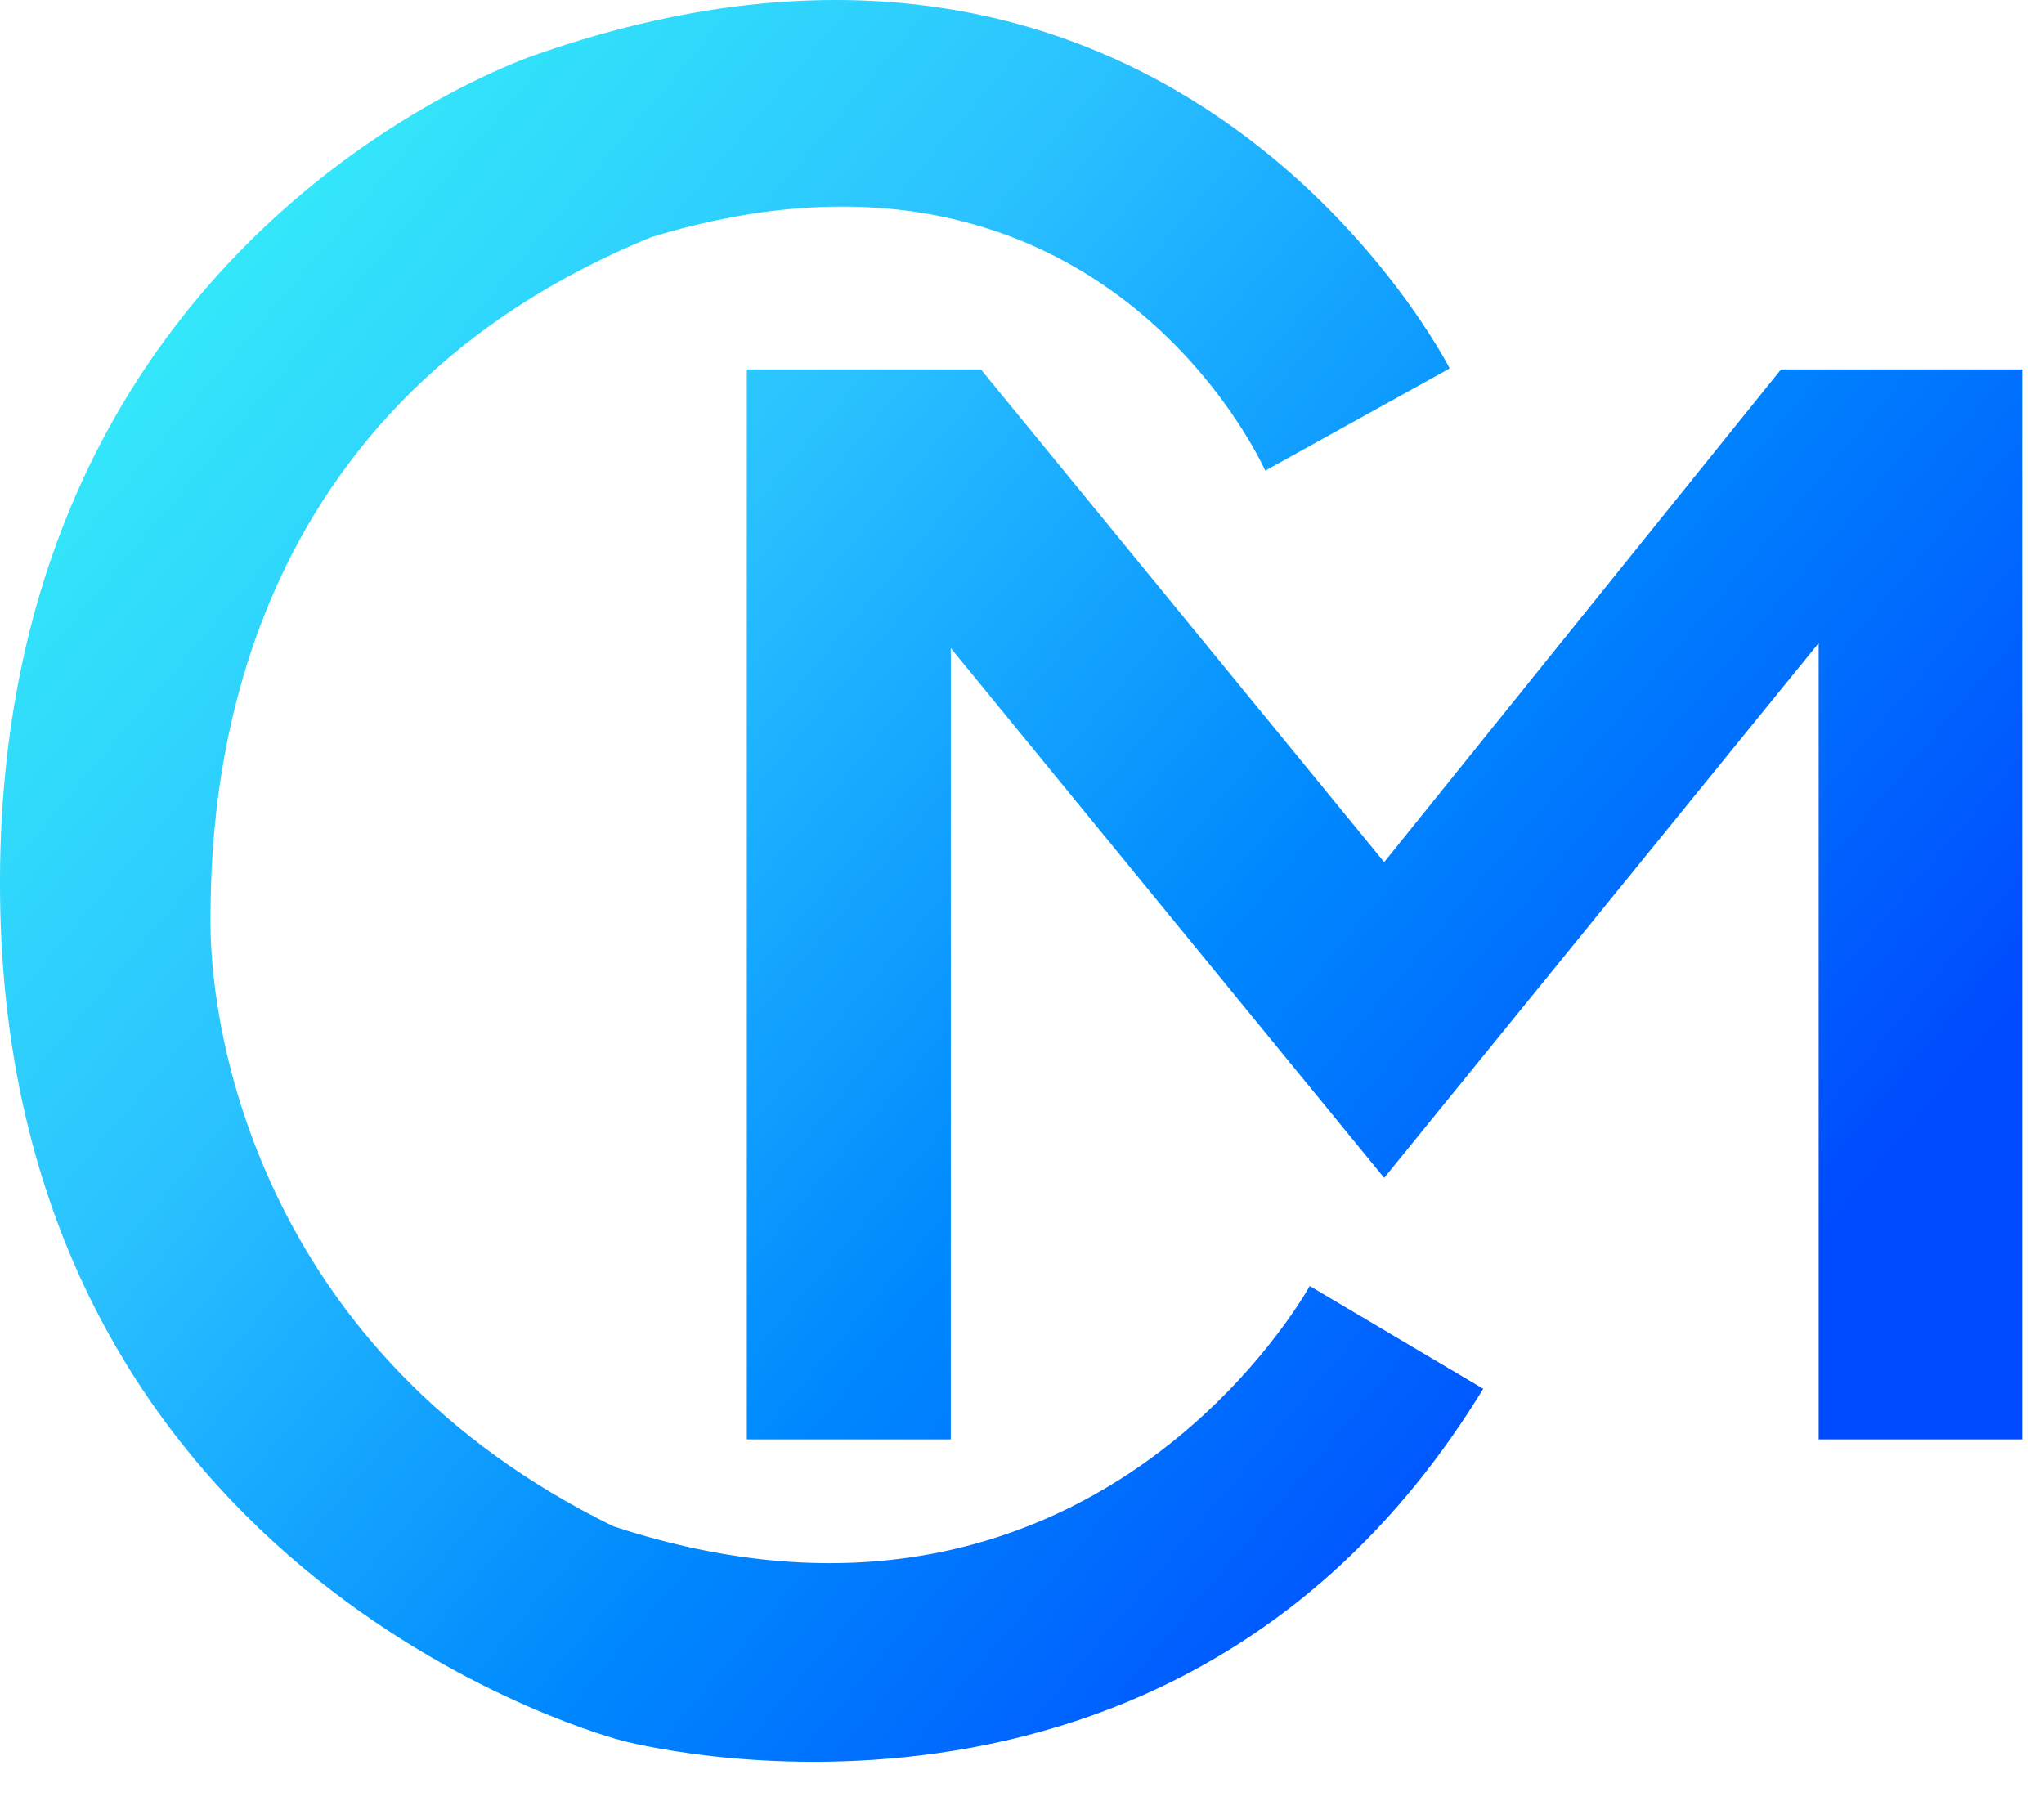
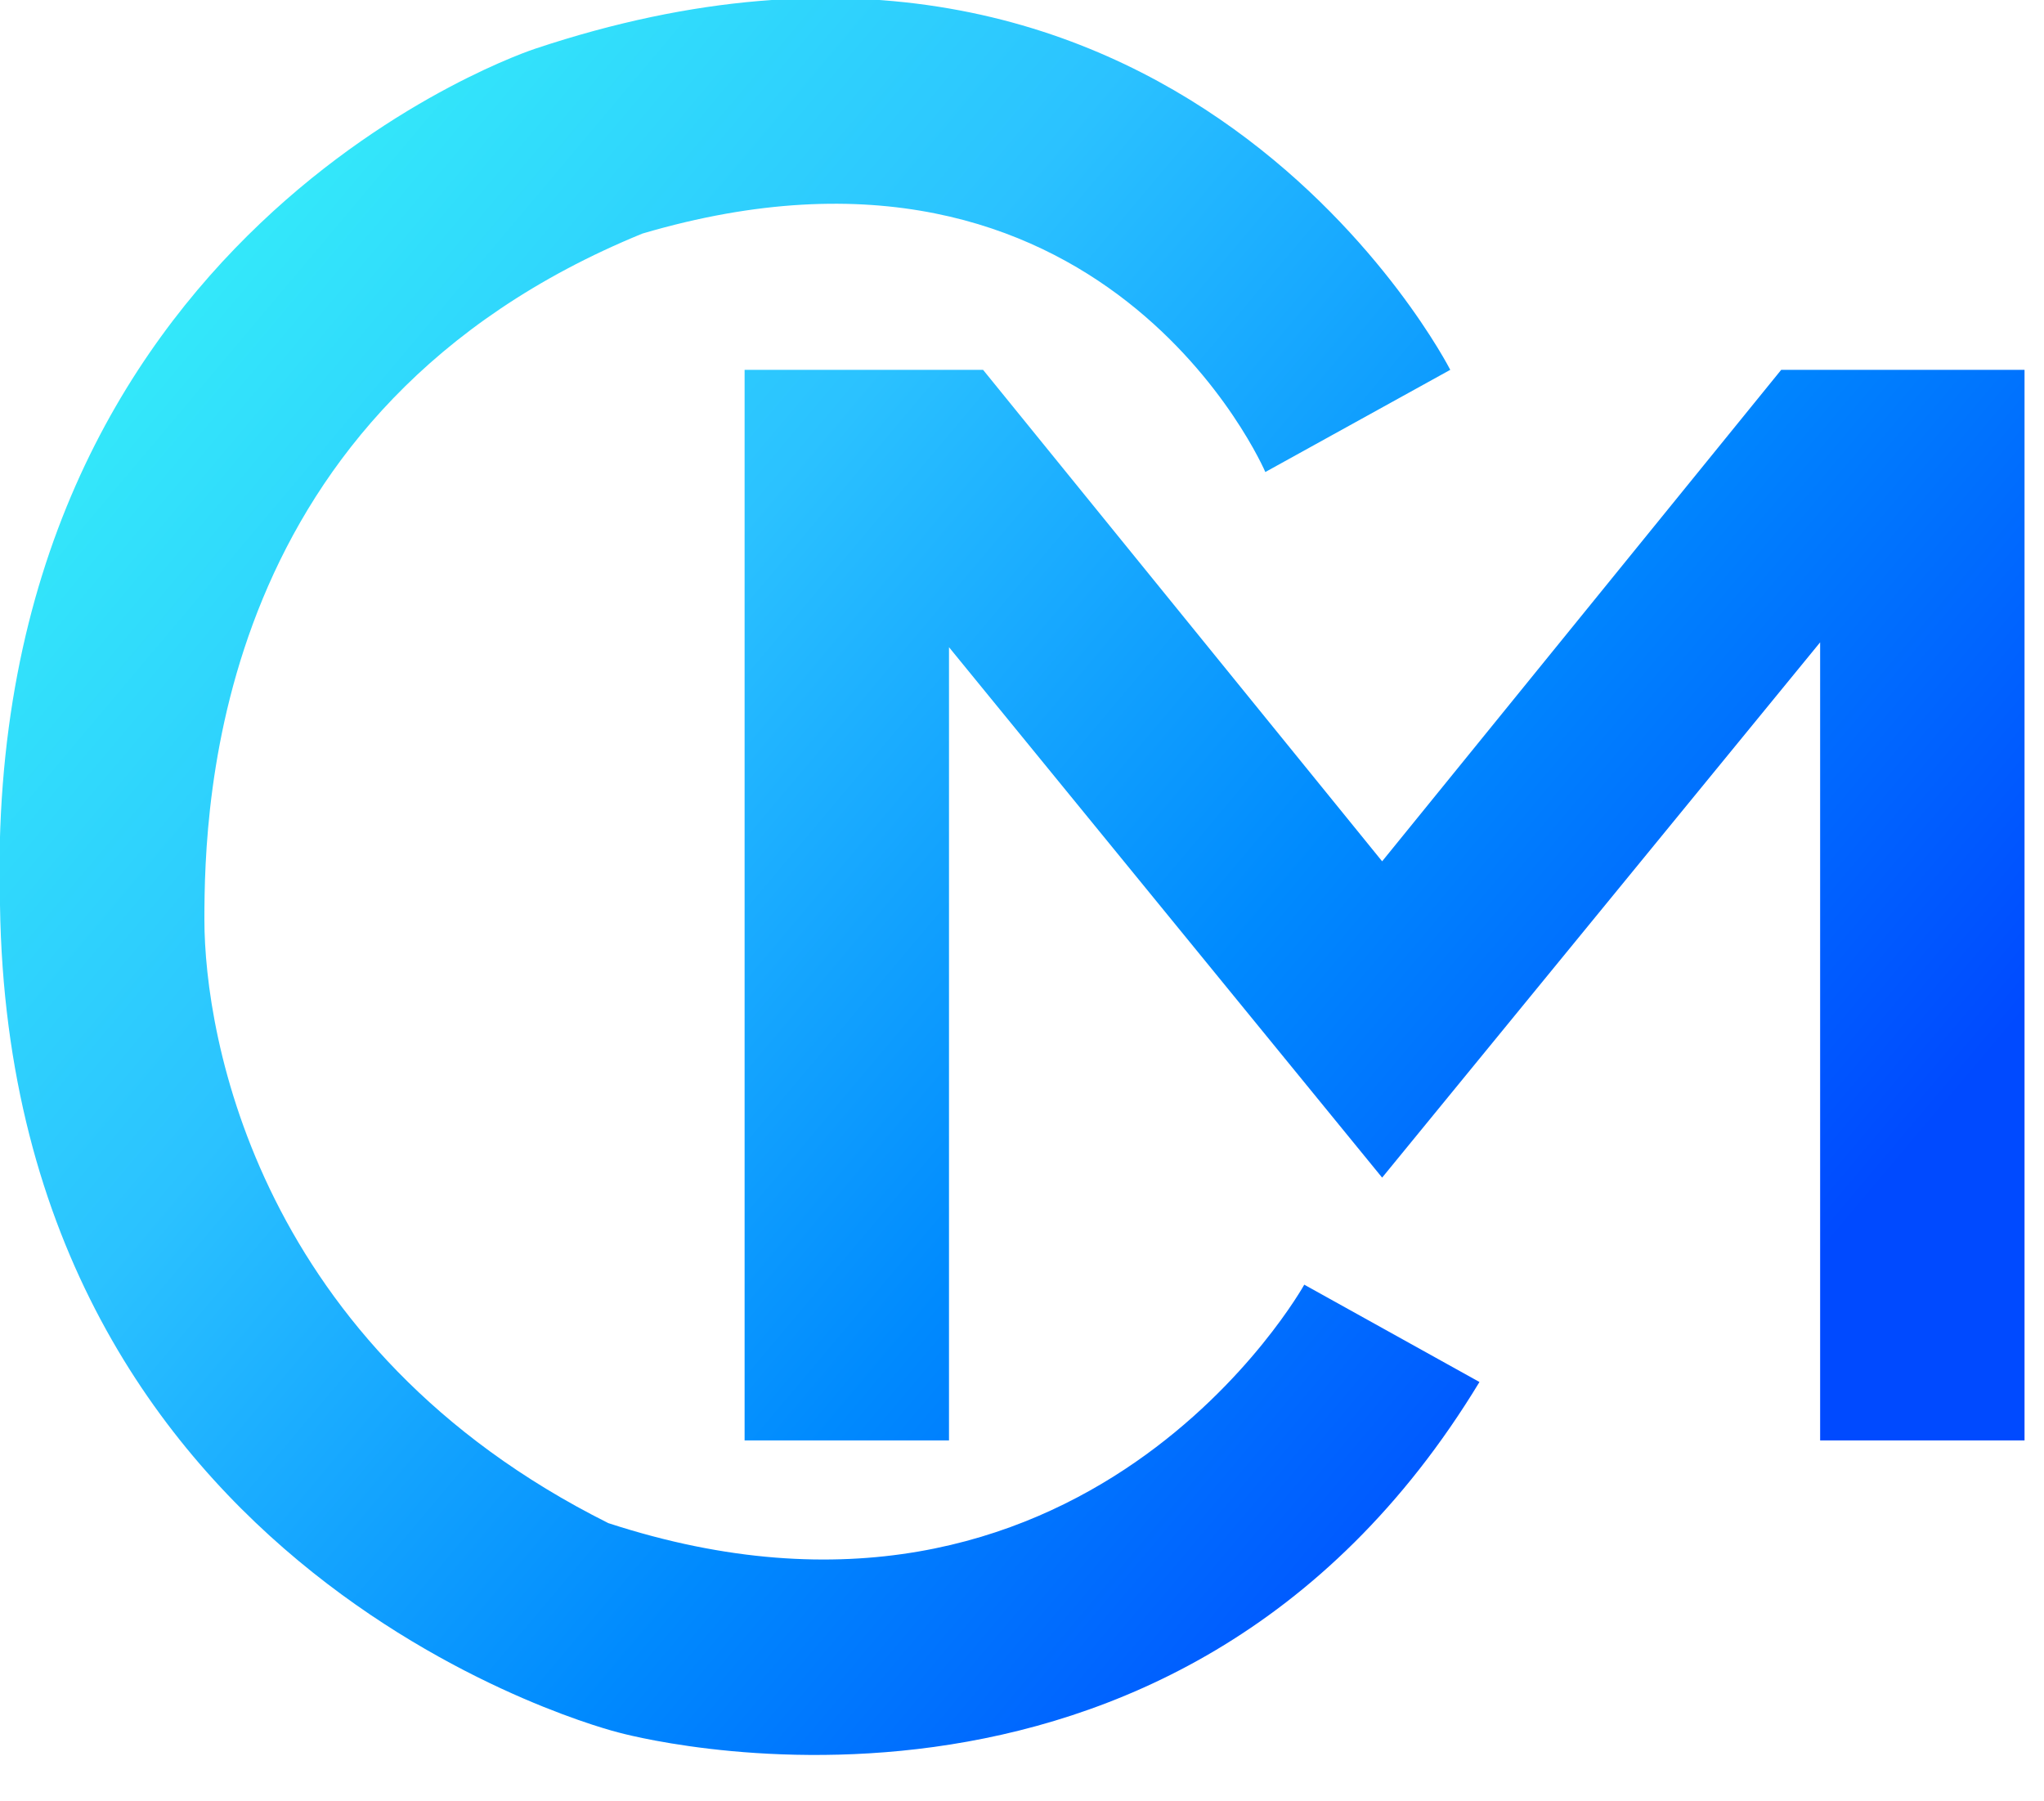
- <svg xmlns="http://www.w3.org/2000/svg" viewBox="0 0 42 37" fill-rule="evenodd" clip-rule="evenodd" stroke-linejoin="round" stroke-miterlimit="1.414">
+ <svg xmlns="http://www.w3.org/2000/svg" viewBox="0 0 42 37" fill-rule="evenodd" clip-rule="evenodd" stroke-linejoin="round" stroke-miterlimit="1.4">
  <g fill-rule="nonzero">
-     <path d="M28.442 24.205l-8.905-10.886v16.26h-4.191V7.591h4.81l8.286 10.126 8.154-10.126h4.956v21.988H37.37V13.215l-8.928 10.99z" fill="url(#_Linear1)" />
-     <path d="M29.788 7.571s-5.581-11.029-18.73-6.464c0 0-11.362 3.675-11.052 17.585.31 13.909 12.774 17.077 12.774 17.077s11.396 3.099 17.697-7.23l-3.565-2.112s-4.462 8.174-14.31 4.938c-7.185-3.52-8.277-10.023-8.277-12.399 0-2.375.206-10.466 9.058-14.093 9.262-2.823 12.615 4.799 12.615 4.799l3.79-2.101z" fill="url(#_Linear2)" />
+     <path d="M28.4 24.2l-8.9-10.9v16.3h-4.2v-22h4.9l8.2 10.1 8.2-10.1h5v22h-4.2V13.2l-9 11z" fill="url(#_Linear1)" />
+     <path d="M29.8 7.6S24.2-3.4 11 1c0 0-11.4 3.7-11 17.6.2 13.9 12.7 17 12.7 17s11.4 3.2 17.7-7.2l-3.6-2s-4.5 8.1-14.3 4.9c-7.2-3.6-8.3-10-8.3-12.4 0-2.4.2-10.5 9-14.1C22.7 2 26 9.7 26 9.7l3.8-2.1z" fill="url(#_Linear2)" />
  </g>
  <defs>
-     <linearGradient id="_Linear1" x2="1" gradientUnits="userSpaceOnUse" gradientTransform="rotate(40.308 -.32 .822) scale(44.7558)">
+     <linearGradient id="_Linear1" x2="1" gradientUnits="userSpaceOnUse" gradientTransform="rotate(40.3 -.3 .8) scale(44.7558)">
      <stop offset="0" stop-color="#38fcf7" />
-       <stop offset=".39" stop-color="#2bc2ff" />
-       <stop offset=".68" stop-color="#008afe" />
+       <stop offset=".4" stop-color="#2bc2ff" />
+       <stop offset=".7" stop-color="#008afe" />
      <stop offset="1" stop-color="#004aff" />
    </linearGradient>
-     <linearGradient id="_Linear2" x2="1" gradientUnits="userSpaceOnUse" gradientTransform="rotate(40.308 -.32 .822) scale(44.7558)">
+     <linearGradient id="_Linear2" x2="1" gradientUnits="userSpaceOnUse" gradientTransform="rotate(40.3 -.3 .8) scale(44.7558)">
      <stop offset="0" stop-color="#38fcf7" />
-       <stop offset=".39" stop-color="#2bc2ff" />
-       <stop offset=".68" stop-color="#008afe" />
+       <stop offset=".4" stop-color="#2bc2ff" />
+       <stop offset=".7" stop-color="#008afe" />
      <stop offset="1" stop-color="#004aff" />
    </linearGradient>
  </defs>
</svg>
